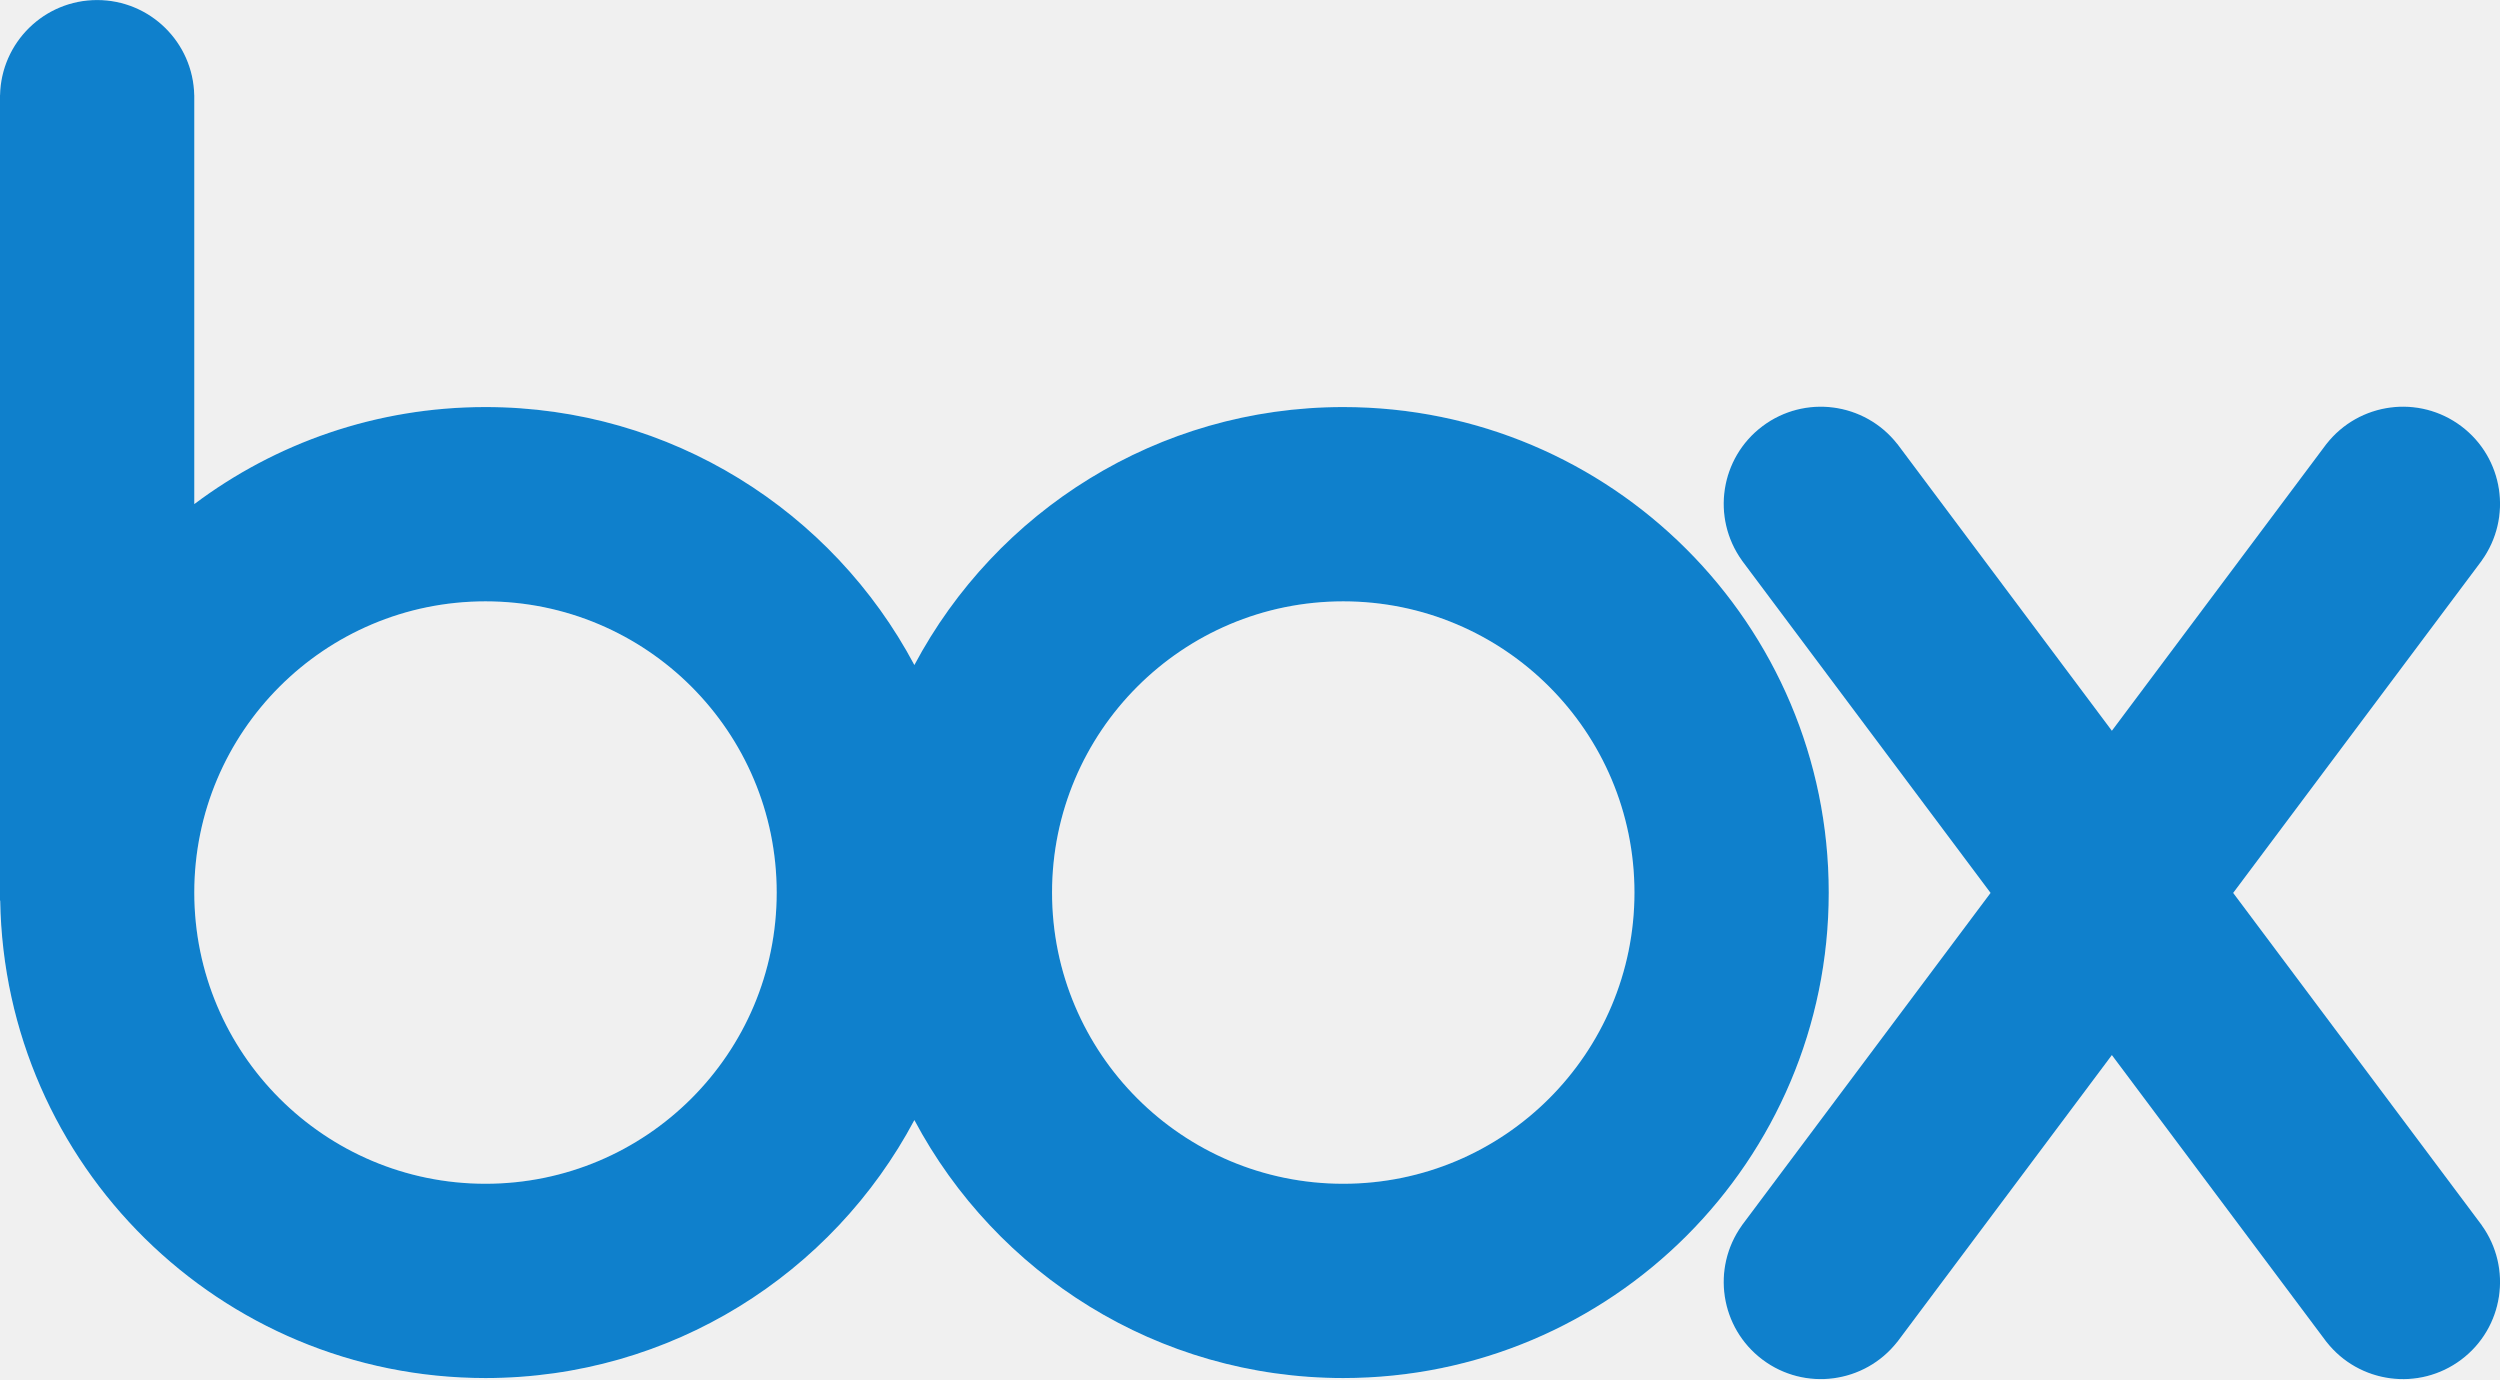
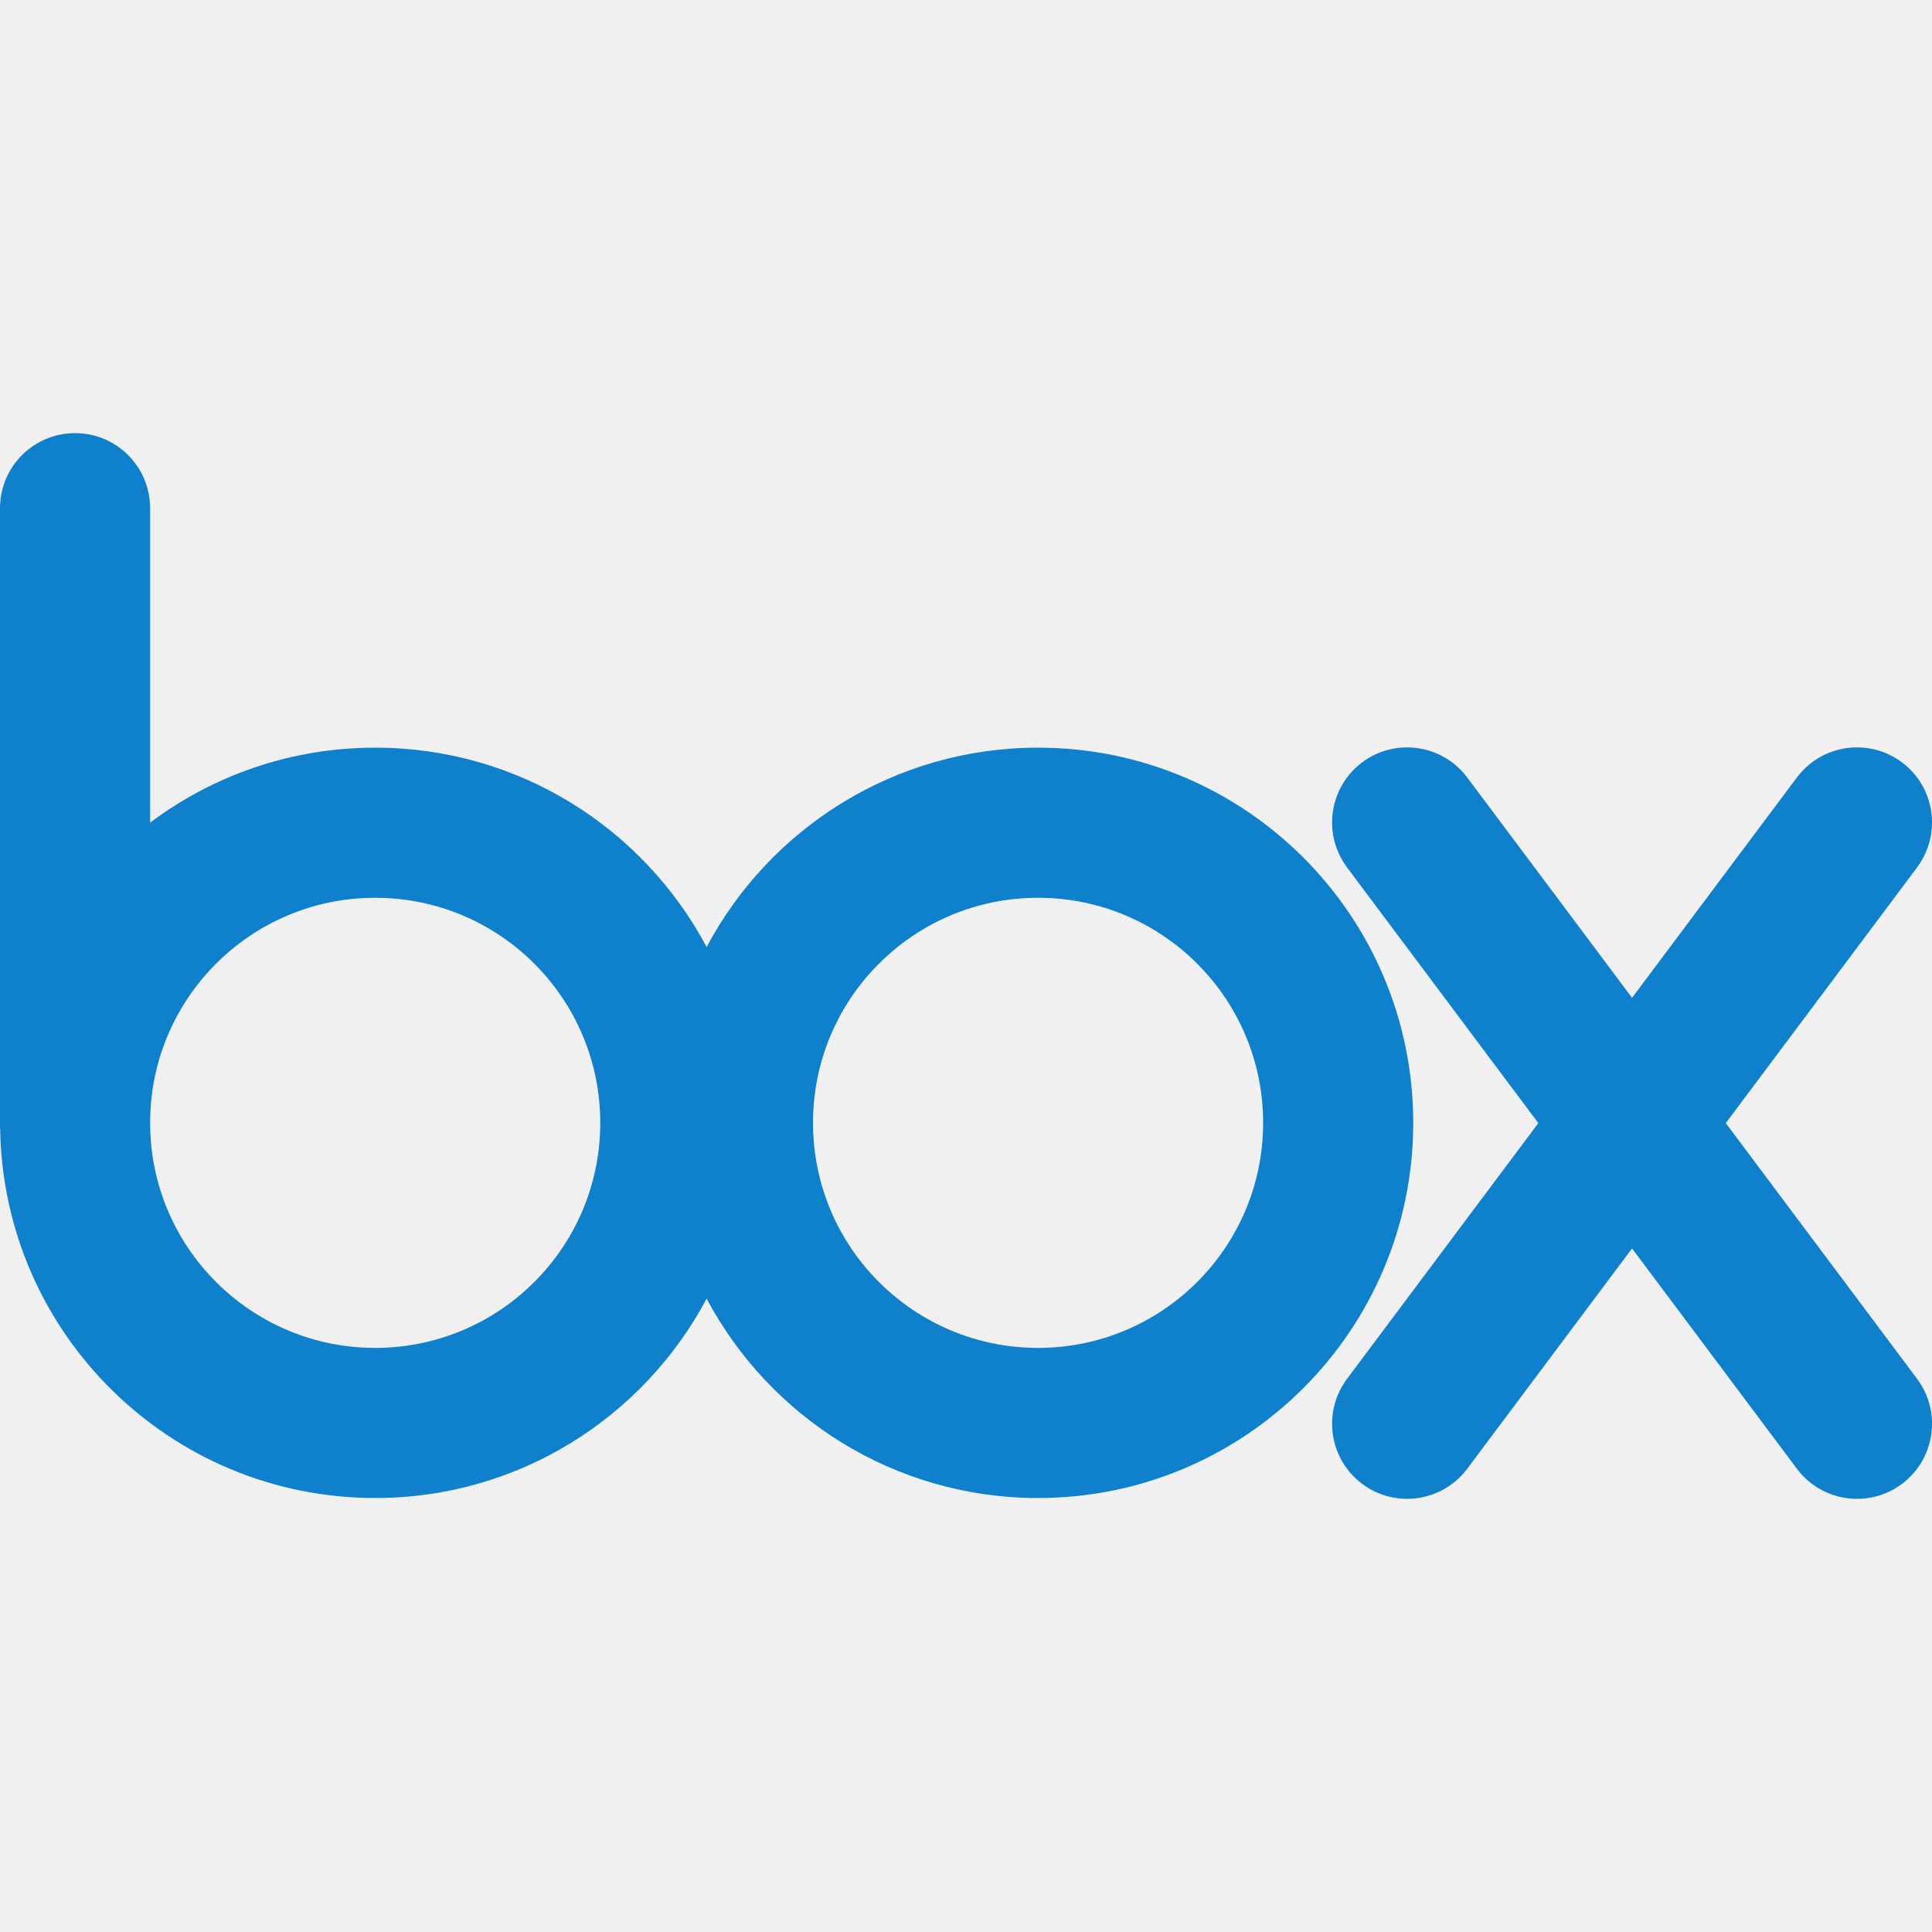
- <svg xmlns="http://www.w3.org/2000/svg" viewBox="0 0 393.987 217.35" height="217.35" width="393.987" xml:space="preserve" version="1.1" id="svg2">
+ <svg xmlns="http://www.w3.org/2000/svg" viewBox="0 0 393.987 393.987" height="393.987" width="393.987" xml:space="preserve" version="1.1" id="svg2">
  <defs id="defs6" />
-   <g transform="matrix(1.25,0,0,-1.25,0,217.35)" id="g10">
-     <g transform="scale(0.1,0.1)" id="g12">
+   <g transform="matrix(1.25,0,0,-1.25,0,305.6656)" id="g10">
+     <g transform="scale(0.1)" id="g12">
      <path id="path14" style="fill:#ffffff;fill-opacity:1;fill-rule:nonzero;stroke:none" d="m 1693.51,246.301 c -202.77,0 -367.13,164.379 -367.13,367.129 0,202.797 164.36,367.156 367.13,367.156 202.76,0 367.15,-164.359 367.15,-367.156 0,-202.75 -164.39,-367.129 -367.15,-367.129 z m 0,744.285 c -207.95,0 -377.13,-169.184 -377.13,-377.156 0,-207.95 169.18,-377.129 377.13,-377.129 207.96,0 377.15,169.179 377.15,377.129 0,207.972 -169.19,377.156 -377.15,377.156" />
-       <path id="path16" style="fill:#ffffff;fill-opacity:1;fill-rule:nonzero;stroke:none" d="m 1693.51,11.34 c -223.17,0 -426.97,122.601 -531.88,319.941 l -8.83,16.61 -8.83,-16.61 C 1039.06,133.941 835.254,11.34 612.086,11.34 453.023,11.34 303.027,72.832 189.734,184.449 76.582,295.93 12.844,444.738 10.254,603.469 l -0.254,6 0,1006.451 0.059,2.65 c 1.289,60.72 51.715,110.12 112.406,110.12 60.695,0 111.129,-49.4 112.422,-110.13 l 0.058,-2.04 0,-513.32 0,-20.01 16.008,12.02 c 104.824,78.72 229.699,120.32 361.133,120.32 223.172,0 426.974,-122.58 531.884,-319.905 l 8.83,-16.609 8.83,16.609 c 104.9,197.325 308.71,319.905 531.88,319.905 331.99,0 602.09,-270.096 602.09,-602.1 0,-331.989 -270.1,-602.09 -602.09,-602.09 z m 0,1214.19 c -234.36,0 -437.87,-131.76 -540.71,-325.214 -102.84,193.454 -306.351,325.214 -540.714,325.214 -137.75,0 -264.859,-45.52 -367.141,-122.33 l 0,515.58 -0.058,0 c -1.418,66.45 -55.629,119.91 -122.422,119.91 -66.793,0 -120.996,-53.46 -122.406,-119.91 L 0,1618.78 0,603.301 l 0.254,0 C 5.695,269.961 277.441,1.34 612.086,1.34 846.449,1.34 1049.96,133.141 1152.8,326.582 1255.64,133.141 1459.15,1.34 1693.51,1.34 c 338.05,0 612.09,274.07 612.09,612.09 0,338.058 -274.04,612.1 -612.09,612.1" />
+       <path id="path16" style="fill:#ffffff;fill-opacity:1;fill-rule:nonzero;stroke:none" d="m 1693.51,11.34 c -223.17,0 -426.97,122.601 -531.88,319.941 l -8.83,16.61 -8.83,-16.61 C 1039.06,133.941 835.254,11.34 612.086,11.34 453.023,11.34 303.027,72.832 189.734,184.449 76.582,295.93 12.844,444.738 10.254,603.469 l -0.254,6 V 1615.92 l 0.059,2.65 c 1.289,60.72 51.715,110.12 112.406,110.12 60.695,0 111.129,-49.4 112.422,-110.13 l 0.058,-2.04 v -513.32 -20.01 l 16.008,12.02 c 104.824,78.72 229.699,120.32 361.133,120.32 223.172,0 426.974,-122.58 531.884,-319.905 l 8.83,-16.609 8.83,16.609 c 104.9,197.325 308.71,319.905 531.88,319.905 331.99,0 602.09,-270.096 602.09,-602.1 0,-331.989 -270.1,-602.09 -602.09,-602.09 z m 0,1214.19 c -234.36,0 -437.87,-131.76 -540.71,-325.214 -102.84,193.454 -306.351,325.214 -540.714,325.214 -137.75,0 -264.859,-45.52 -367.141,-122.33 v 515.58 h -0.058 c -1.418,66.45 -55.629,119.91 -122.422,119.91 -66.793,0 -120.996,-53.46 -122.406,-119.91 L 0,1618.78 V 603.301 H 0.254 C 5.695,269.961 277.441,1.34 612.086,1.34 846.449,1.34 1049.96,133.141 1152.8,326.582 1255.64,133.141 1459.15,1.34 1693.51,1.34 c 338.05,0 612.09,274.07 612.09,612.09 0,338.058 -274.04,612.1 -612.09,612.1" />
      <path id="path18" style="fill:#ffffff;fill-opacity:1;fill-rule:nonzero;stroke:none" d="m 612.086,246.301 c -202.77,0 -367.141,164.379 -367.141,367.129 0,202.797 164.371,367.156 367.141,367.156 202.773,0 367.144,-164.359 367.144,-367.156 0,-202.75 -164.371,-367.129 -367.144,-367.129 z m 0,744.285 c -207.953,0 -377.141,-169.184 -377.141,-377.156 0,-207.95 169.188,-377.129 377.141,-377.129 207.957,0 377.144,169.179 377.144,377.129 0,207.972 -169.187,377.156 -377.144,377.156" />
      <path id="path20" style="fill:#ffffff;fill-opacity:1;fill-rule:nonzero;stroke:none" d="M 3097.04,32.512 C 3077.42,17.789 3054.12,10 3029.65,10 c -34.83,0 -67.14,15.68 -88.63,43.059 l -0.88,1.113 -269.57,360.34 -8.01,10.699 -8,-10.699 -268.71,-359.203 -1.75,-2.231 C 2362.61,25.699 2330.31,10 2295.47,10 c -24.46,0 -47.77,7.809 -67.4,22.551 C 2179.54,69 2168.89,138.781 2204.33,188.102 l 1.49,2.089 311.81,416.821 4.48,5.968 -4.48,6 -311.46,416.34 -1.84,2.55 c -35.44,49.31 -24.79,119.1 23.74,155.56 19.63,14.75 42.94,22.54 67.4,22.54 34.84,-0.01 67.14,-15.71 88.63,-43.08 l 1.46,-1.84 269,-359.589 8,-10.723 8.01,10.723 269.3,359.979 1.16,1.47 c 21.48,27.37 53.78,43.07 88.62,43.07 24.47,0 47.77,-7.79 67.39,-22.53 48.53,-36.45 59.19,-106.24 23.76,-155.57 l -1.51,-2.13 -311.79,-416.77 -4.48,-6 4.48,-5.968 311.25,-416.063 2.05,-2.847 c 35.43,-49.34 24.77,-119.141 -23.76,-155.59 z m 31.94,161.449 -313.47,419.019 313.47,419.03 -0.06,0.04 c 38.77,53.98 27.54,129.28 -25.88,169.4 -22.03,16.55 -47.82,24.53 -73.39,24.53 -36.41,0 -72.38,-16.18 -96.49,-46.89 l -0.04,0.02 -270.56,-361.672 -270.54,361.672 -0.05,-0.05 c -24.11,30.71 -60.09,46.9 -96.5,46.91 -25.58,0 -51.36,-7.99 -73.4,-24.54 -53.41,-40.13 -64.65,-115.42 -25.85,-169.4 l -0.06,-0.02 313.46,-419.03 -313.46,-419.019 0.06,-0.02 C 2157.42,139.961 2168.66,64.66 2222.07,24.551 2244.11,8 2269.9,0 2295.47,0 c 36.41,0 72.39,16.191 96.5,46.91 l 0.05,-0.039 270.54,361.66 270.56,-361.66 0.04,0.019 C 2957.26,16.191 2993.25,0 3029.65,0 c 25.58,0 51.36,7.961 73.39,24.531 53.42,40.109 64.65,115.41 25.88,169.391 l 0.06,0.039" />
-       <path id="path22" style="fill:#0f80cc;fill-opacity:1;fill-rule:nonzero;stroke:none" d="m 1693.51,246.359 c -202.77,0 -367.13,164.379 -367.13,367.141 0,202.785 164.36,367.148 367.13,367.148 202.76,0 367.15,-164.363 367.15,-367.148 0,-202.762 -164.39,-367.141 -367.15,-367.141 z m -1081.424,0 c -202.77,0 -367.141,164.379 -367.141,367.141 0,202.785 164.371,367.148 367.141,367.148 202.773,0 367.144,-164.363 367.144,-367.148 0,-202.762 -164.371,-367.141 -367.144,-367.141 z M 1693.51,1225.6 c -234.36,0 -437.87,-131.77 -540.71,-325.217 -102.84,193.447 -306.351,325.217 -540.714,325.217 -137.75,0 -264.859,-45.53 -367.141,-122.33 l 0,515.57 -0.058,0 c -1.418,66.45 -55.629,119.91 -122.422,119.91 -66.793,0 -120.996,-53.46 -122.406,-119.91 L 0,1618.84 0,603.359 l 0.254,0 C 5.695,270.02 277.441,1.41 612.086,1.41 846.449,1.41 1049.96,133.199 1152.8,326.648 1255.64,133.199 1459.15,1.41 1693.51,1.41 c 338.05,0 612.09,274.051 612.09,612.09 0,338.055 -274.04,612.1 -612.09,612.1" />
+       <path id="path22" style="fill:#0f80cc;fill-opacity:1;fill-rule:nonzero;stroke:none" d="m 1693.51,246.359 c -202.77,0 -367.13,164.379 -367.13,367.141 0,202.785 164.36,367.148 367.13,367.148 202.76,0 367.15,-164.363 367.15,-367.148 0,-202.762 -164.39,-367.141 -367.15,-367.141 z m -1081.424,0 c -202.77,0 -367.141,164.379 -367.141,367.141 0,202.785 164.371,367.148 367.141,367.148 202.773,0 367.144,-164.363 367.144,-367.148 0,-202.762 -164.371,-367.141 -367.144,-367.141 z M 1693.51,1225.6 c -234.36,0 -437.87,-131.77 -540.71,-325.217 -102.84,193.447 -306.351,325.217 -540.714,325.217 -137.75,0 -264.859,-45.53 -367.141,-122.33 v 515.57 h -0.058 c -1.418,66.45 -55.629,119.91 -122.422,119.91 -66.793,0 -120.996,-53.46 -122.406,-119.91 L 0,1618.84 V 603.359 H 0.254 C 5.695,270.02 277.441,1.41 612.086,1.41 846.449,1.41 1049.96,133.199 1152.8,326.648 1255.64,133.199 1459.15,1.41 1693.51,1.41 c 338.05,0 612.09,274.051 612.09,612.09 0,338.055 -274.04,612.1 -612.09,612.1" />
      <path id="path24" style="fill:#0f80cc;fill-opacity:1;fill-rule:nonzero;stroke:none" d="m 3128.98,194.031 -313.47,419.02 313.47,419.019 -0.06,0.04 c 38.77,53.98 27.54,129.28 -25.88,169.41 -53.4,40.1 -128.85,29.91 -169.88,-22.37 l -0.04,0.03 -270.56,-361.676 -270.54,361.676 -0.05,-0.06 c -41.05,52.3 -116.49,62.49 -169.9,22.37 -53.41,-40.12 -64.65,-115.42 -25.85,-169.4 l -0.06,-0.02 313.46,-419.019 -313.46,-419.02 0.06,-0.031 c -38.8,-53.98 -27.56,-129.269 25.85,-169.391 53.41,-40.121 128.85,-29.93 169.9,22.371 l 0.05,-0.051 270.54,361.66 270.56,-361.66 0.04,0.019 c 41.03,-52.277 116.48,-62.469 169.88,-22.371 53.42,40.121 64.65,115.422 25.88,169.41 l 0.06,0.043" />
    </g>
  </g>
</svg>
